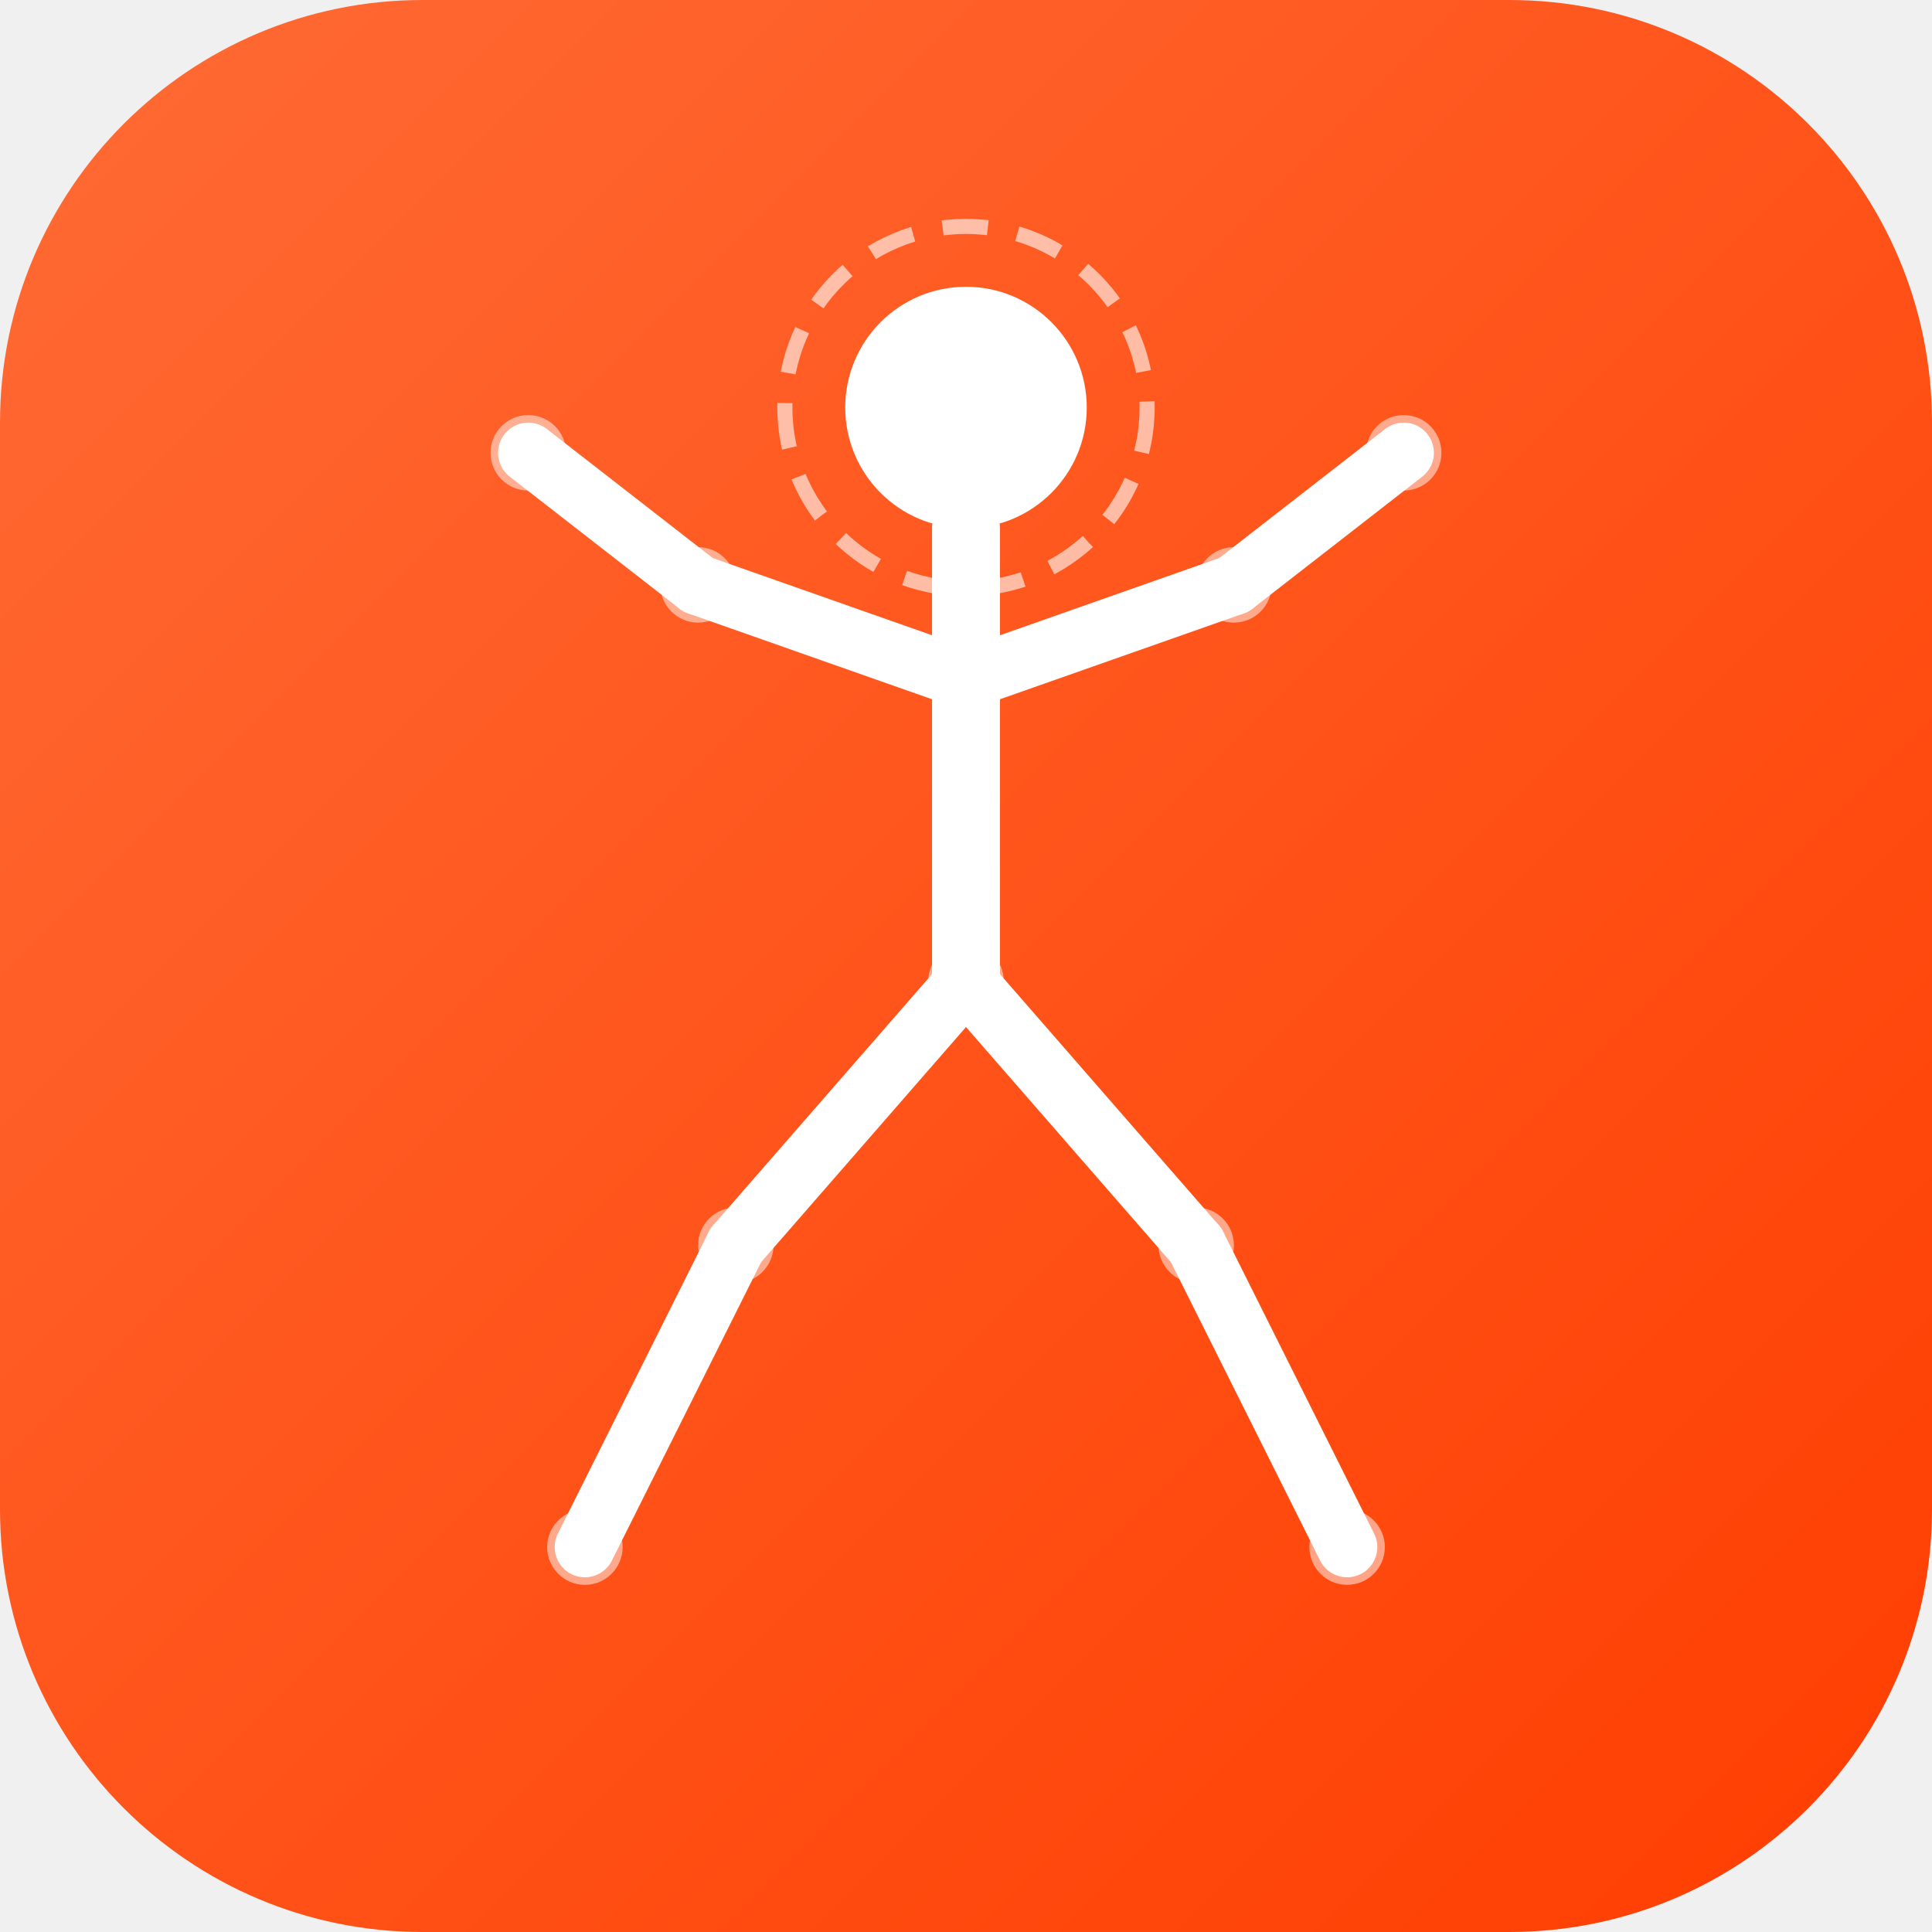
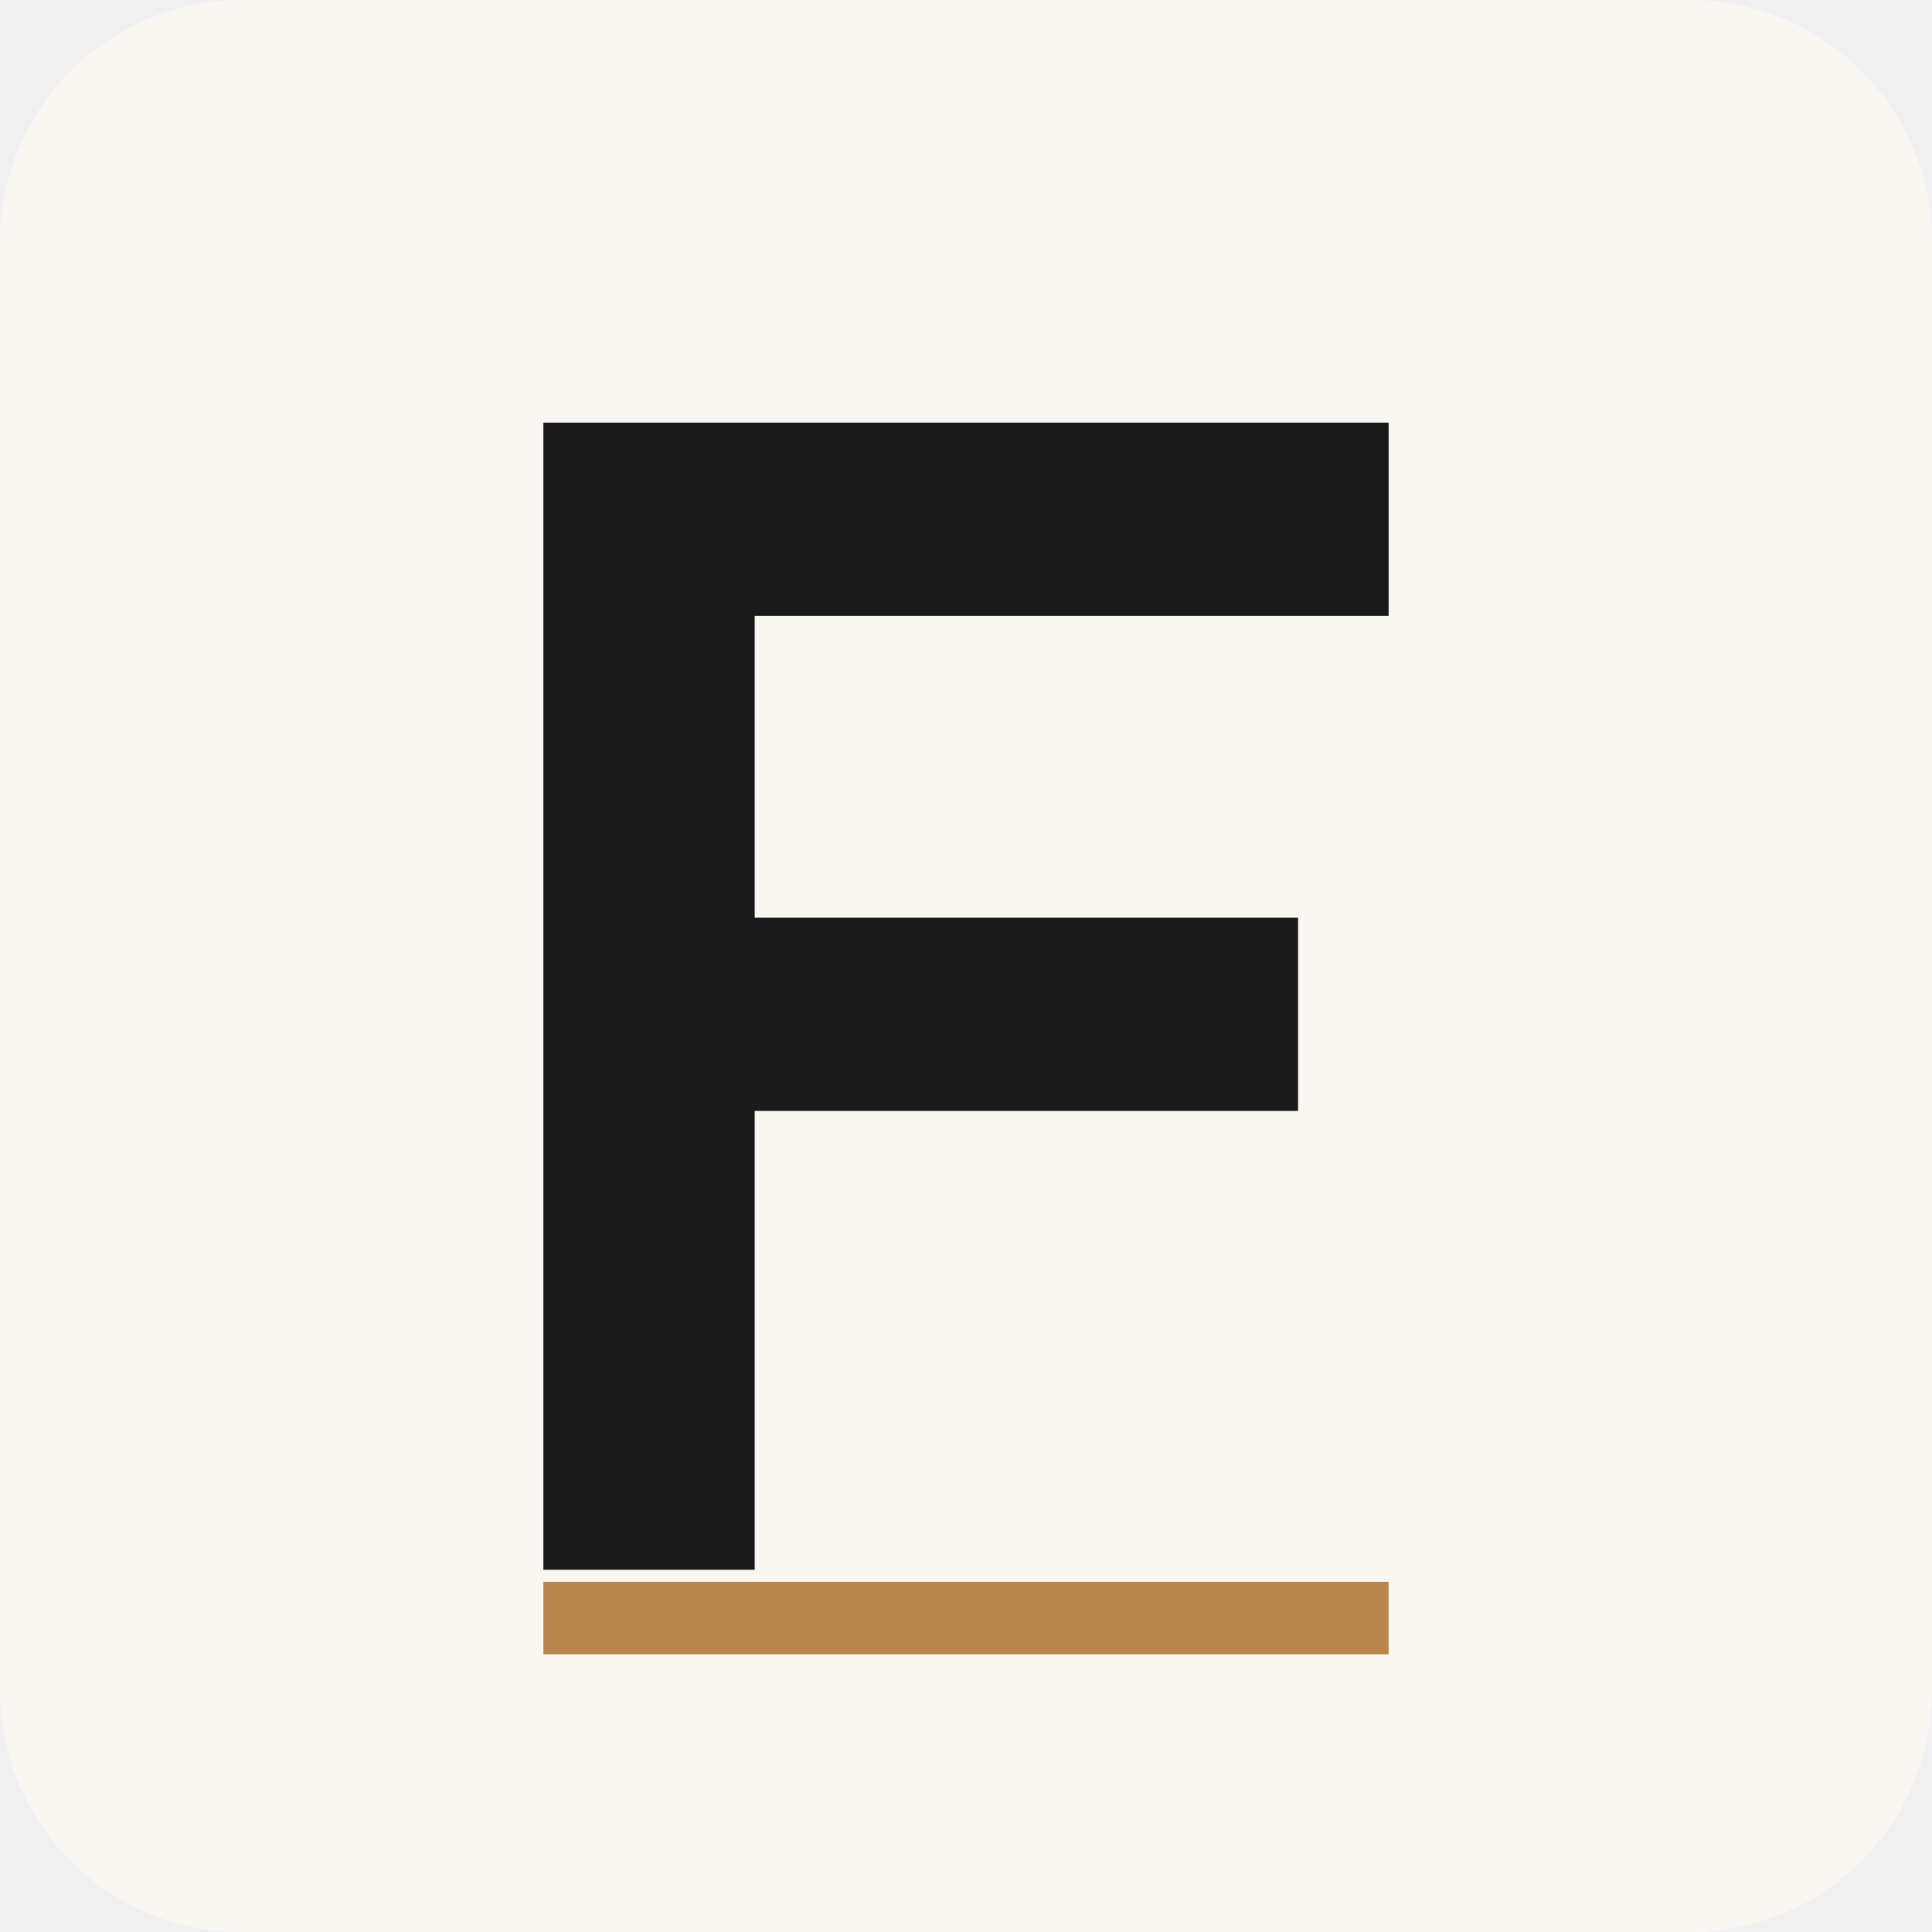
- <svg xmlns="http://www.w3.org/2000/svg" viewBox="0 0 512 512">
-   <defs>
-     <linearGradient id="g" x1="0%" y1="0%" x2="100%" y2="100%">
-       <stop offset="0%" stop-color="#FF6B35" />
-       <stop offset="100%" stop-color="#FF3D00" />
-     </linearGradient>
-   </defs>
-   <rect width="512" height="512" rx="112" fill="url(#g)" />
-   <circle cx="256" cy="108" r="32" fill="#fff" />
-   <line x1="256" y1="140" x2="256" y2="260" stroke="#fff" stroke-width="18" stroke-linecap="round" />
-   <line x1="256" y1="180" x2="185" y2="155" stroke="#fff" stroke-width="16" stroke-linecap="round" />
-   <line x1="185" y1="155" x2="140" y2="120" stroke="#fff" stroke-width="16" stroke-linecap="round" />
-   <line x1="256" y1="180" x2="327" y2="155" stroke="#fff" stroke-width="16" stroke-linecap="round" />
-   <line x1="327" y1="155" x2="372" y2="120" stroke="#fff" stroke-width="16" stroke-linecap="round" />
-   <line x1="256" y1="260" x2="195" y2="330" stroke="#fff" stroke-width="16" stroke-linecap="round" />
-   <line x1="195" y1="330" x2="155" y2="410" stroke="#fff" stroke-width="16" stroke-linecap="round" />
-   <line x1="256" y1="260" x2="317" y2="330" stroke="#fff" stroke-width="16" stroke-linecap="round" />
-   <line x1="317" y1="330" x2="357" y2="410" stroke="#fff" stroke-width="16" stroke-linecap="round" />
-   <circle cx="256" cy="108" r="14" fill="#fff" opacity="0.4" />
-   <circle cx="256" cy="180" r="10" fill="#fff" opacity="0.5" />
-   <circle cx="185" cy="155" r="10" fill="#fff" opacity="0.5" />
-   <circle cx="140" cy="120" r="10" fill="#fff" opacity="0.5" />
-   <circle cx="327" cy="155" r="10" fill="#fff" opacity="0.5" />
-   <circle cx="372" cy="120" r="10" fill="#fff" opacity="0.5" />
-   <circle cx="256" cy="260" r="10" fill="#fff" opacity="0.5" />
-   <circle cx="195" cy="330" r="10" fill="#fff" opacity="0.5" />
-   <circle cx="155" cy="410" r="10" fill="#fff" opacity="0.5" />
-   <circle cx="317" cy="330" r="10" fill="#fff" opacity="0.5" />
-   <circle cx="357" cy="410" r="10" fill="#fff" opacity="0.5" />
-   <circle cx="256" cy="108" r="48" fill="none" stroke="#fff" stroke-width="4" stroke-dasharray="12 8" opacity="0.6" />
+ <svg xmlns="http://www.w3.org/2000/svg" viewBox="0 0 32 32" role="img" aria-label="FORMA">
+   <rect width="32" height="32" rx="4" fill="#FAF7F2" />
+   <path d="M9 7 h14 v3.2 h-10.5 v5 h9 v3.2 h-9 v7.6 h-3.5 Z" fill="#1A1A1A" />
+   <rect x="9" y="26.2" width="14" height="1.2" fill="#B8864A" />
</svg>
